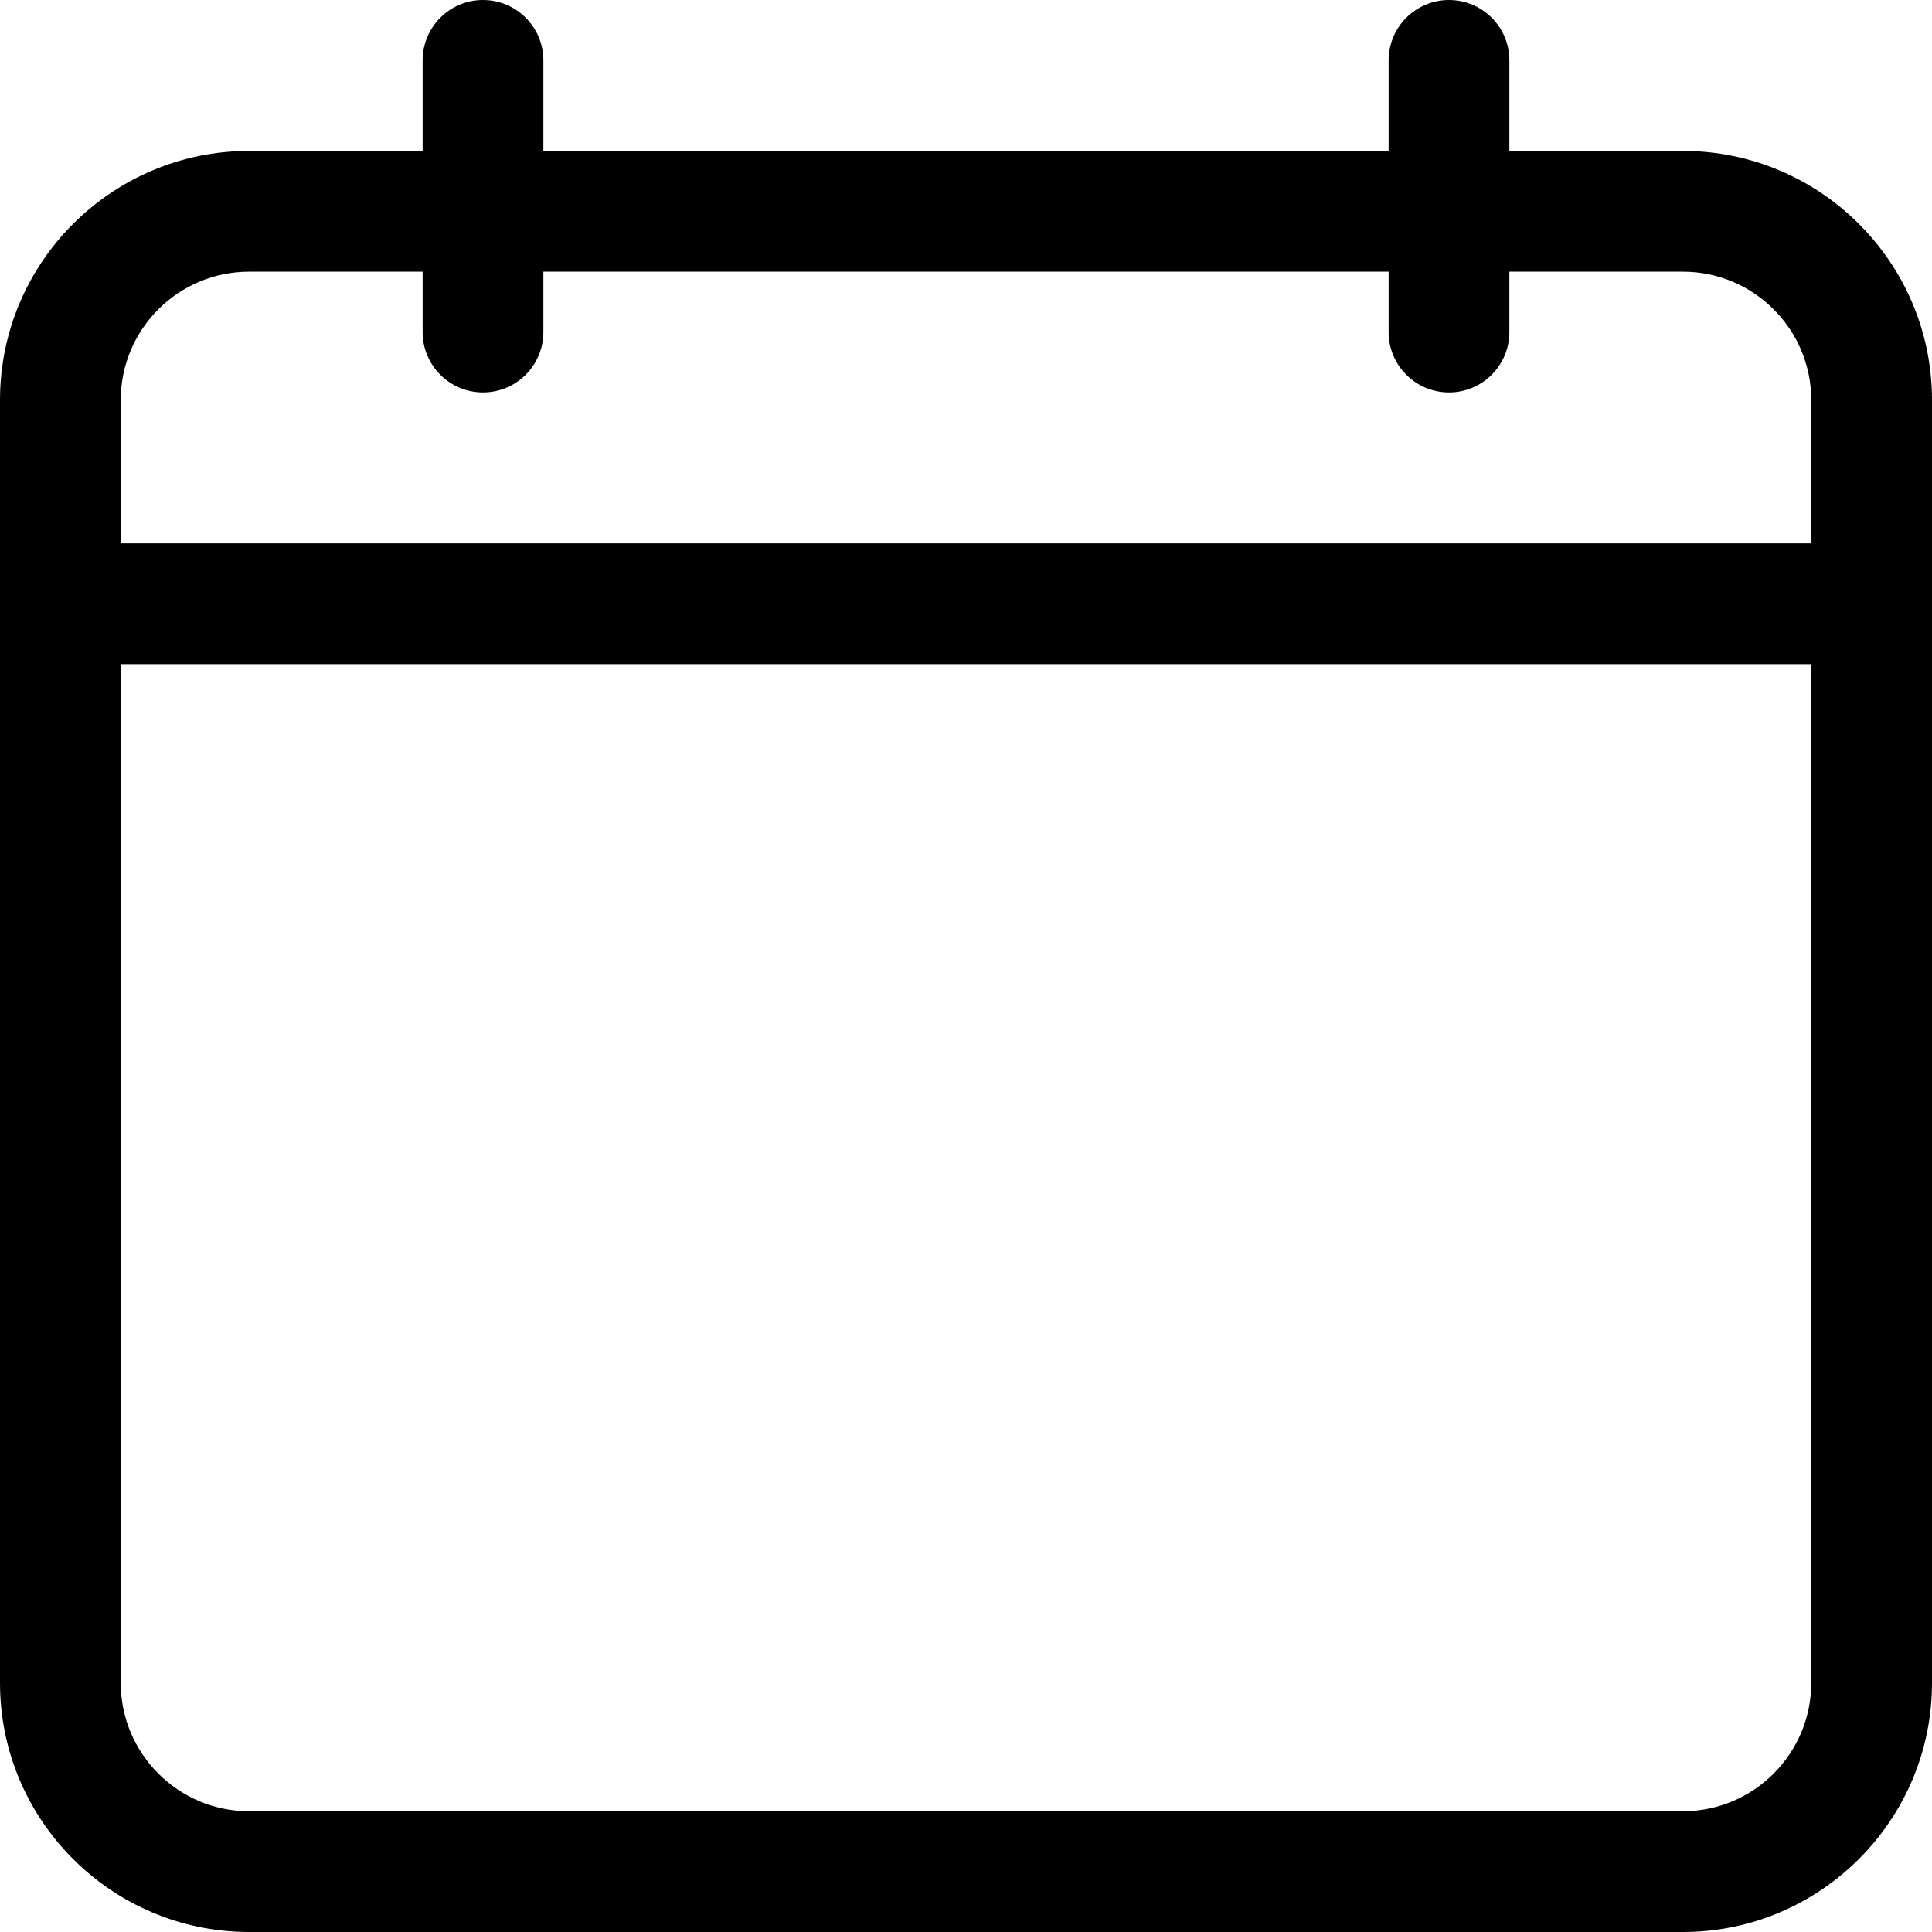
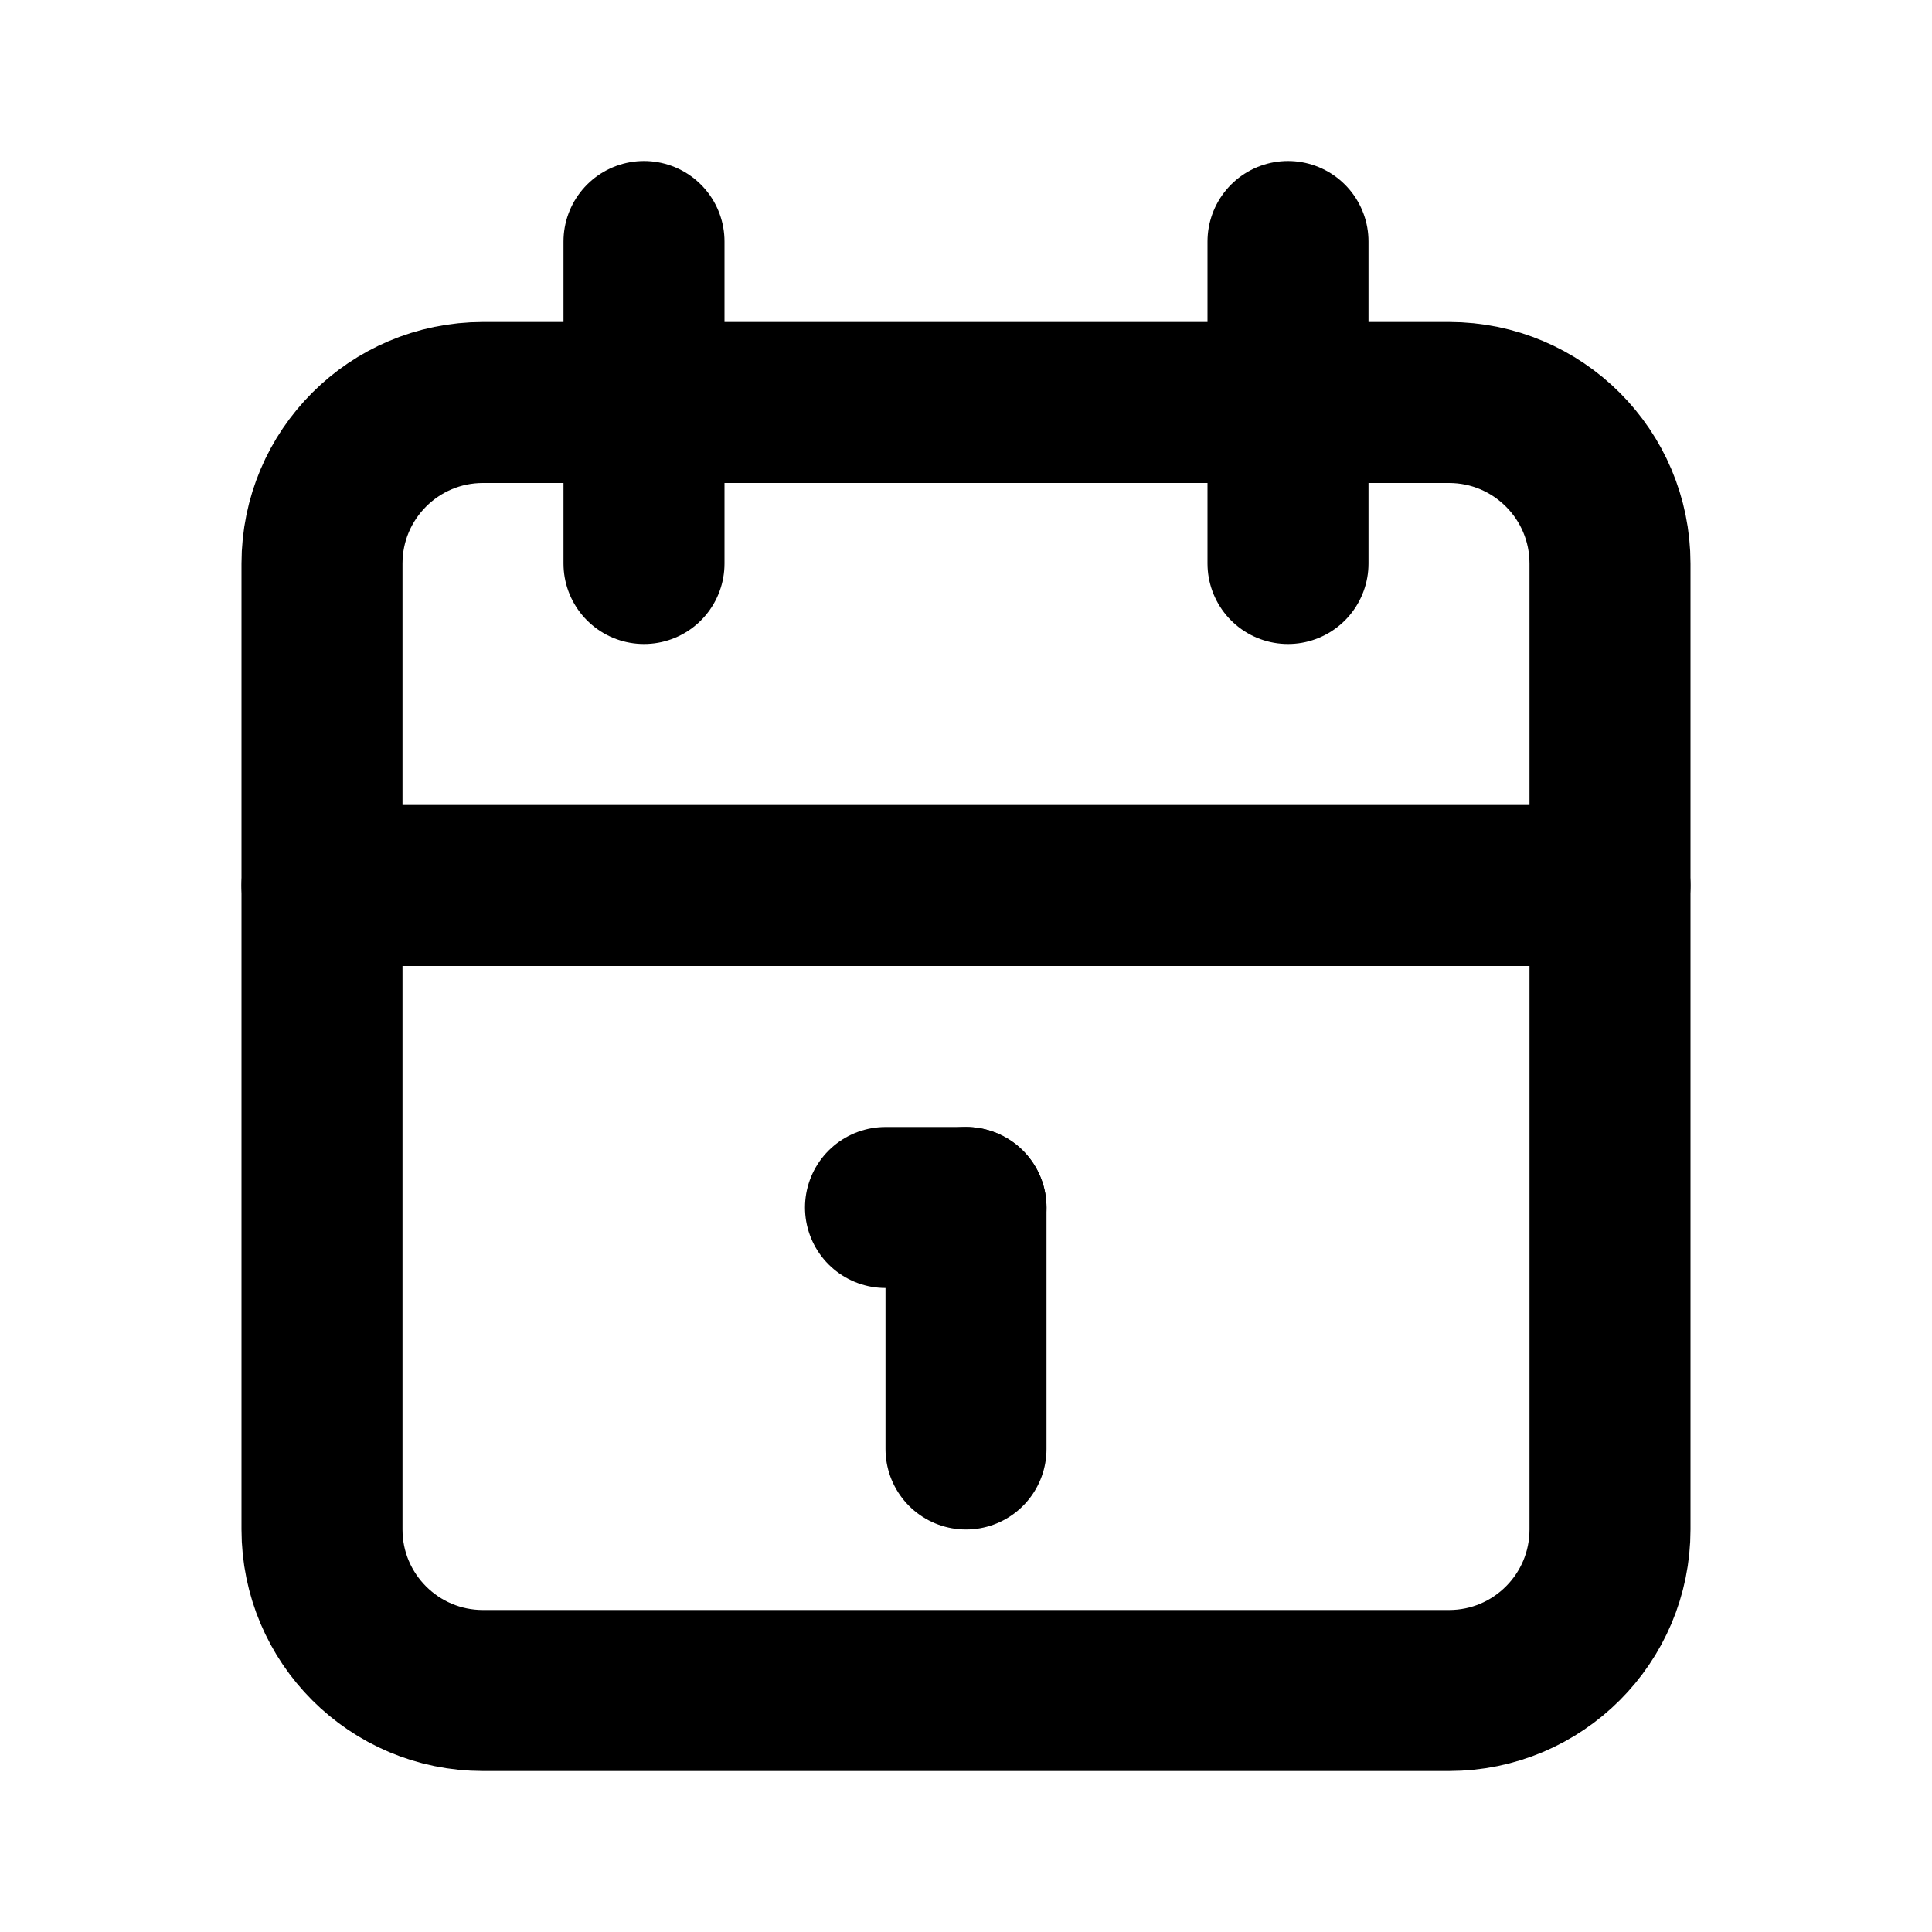
- <svg xmlns="http://www.w3.org/2000/svg" version="1.1" width="512" height="512" x="0" y="0" viewBox="0 0 512 512" style="enable-background:new 0 0 512 512" xml:space="preserve" class="">
-   <g>
-     <path d="M446 40h-46V16c0-8.836-7.163-16-16-16s-16 7.164-16 16v24H144V16c0-8.836-7.163-16-16-16s-16 7.164-16 16v24H66C29.607 40 0 69.607 0 106v340c0 36.393 29.607 66 66 66h380c36.393 0 66-29.607 66-66V106c0-36.393-29.607-66-66-66zM66 72h46v16c0 8.836 7.163 16 16 16s16-7.164 16-16V72h224v16c0 8.836 7.163 16 16 16s16-7.164 16-16V72h46c18.748 0 34 15.252 34 34v38H32v-38c0-18.748 15.252-34 34-34zm380 408H66c-18.748 0-34-15.252-34-34V176h448v270c0 18.748-15.252 34-34 34z" fill="#000000" opacity="1" data-original="#000000" class="" />
-   </g>
+ <svg xmlns="http://www.w3.org/2000/svg" width="24" height="24" viewBox="0 0 24 24" fill="none" stroke="currentColor" stroke-width="2" stroke-linecap="round" stroke-linejoin="round">
+   <path stroke="none" d="M0 0h24v24H0z" fill="none" />
+   <path d="M4 7a2 2 0 0 1 2 -2h12a2 2 0 0 1 2 2v12a2 2 0 0 1 -2 2h-12a2 2 0 0 1 -2 -2z" />
+   <path d="M16 3v4" />
+   <path d="M8 3v4" />
+   <path d="M4 11h16" />
+   <path d="M11 15h1" />
+   <path d="M12 15v3" />
</svg>
